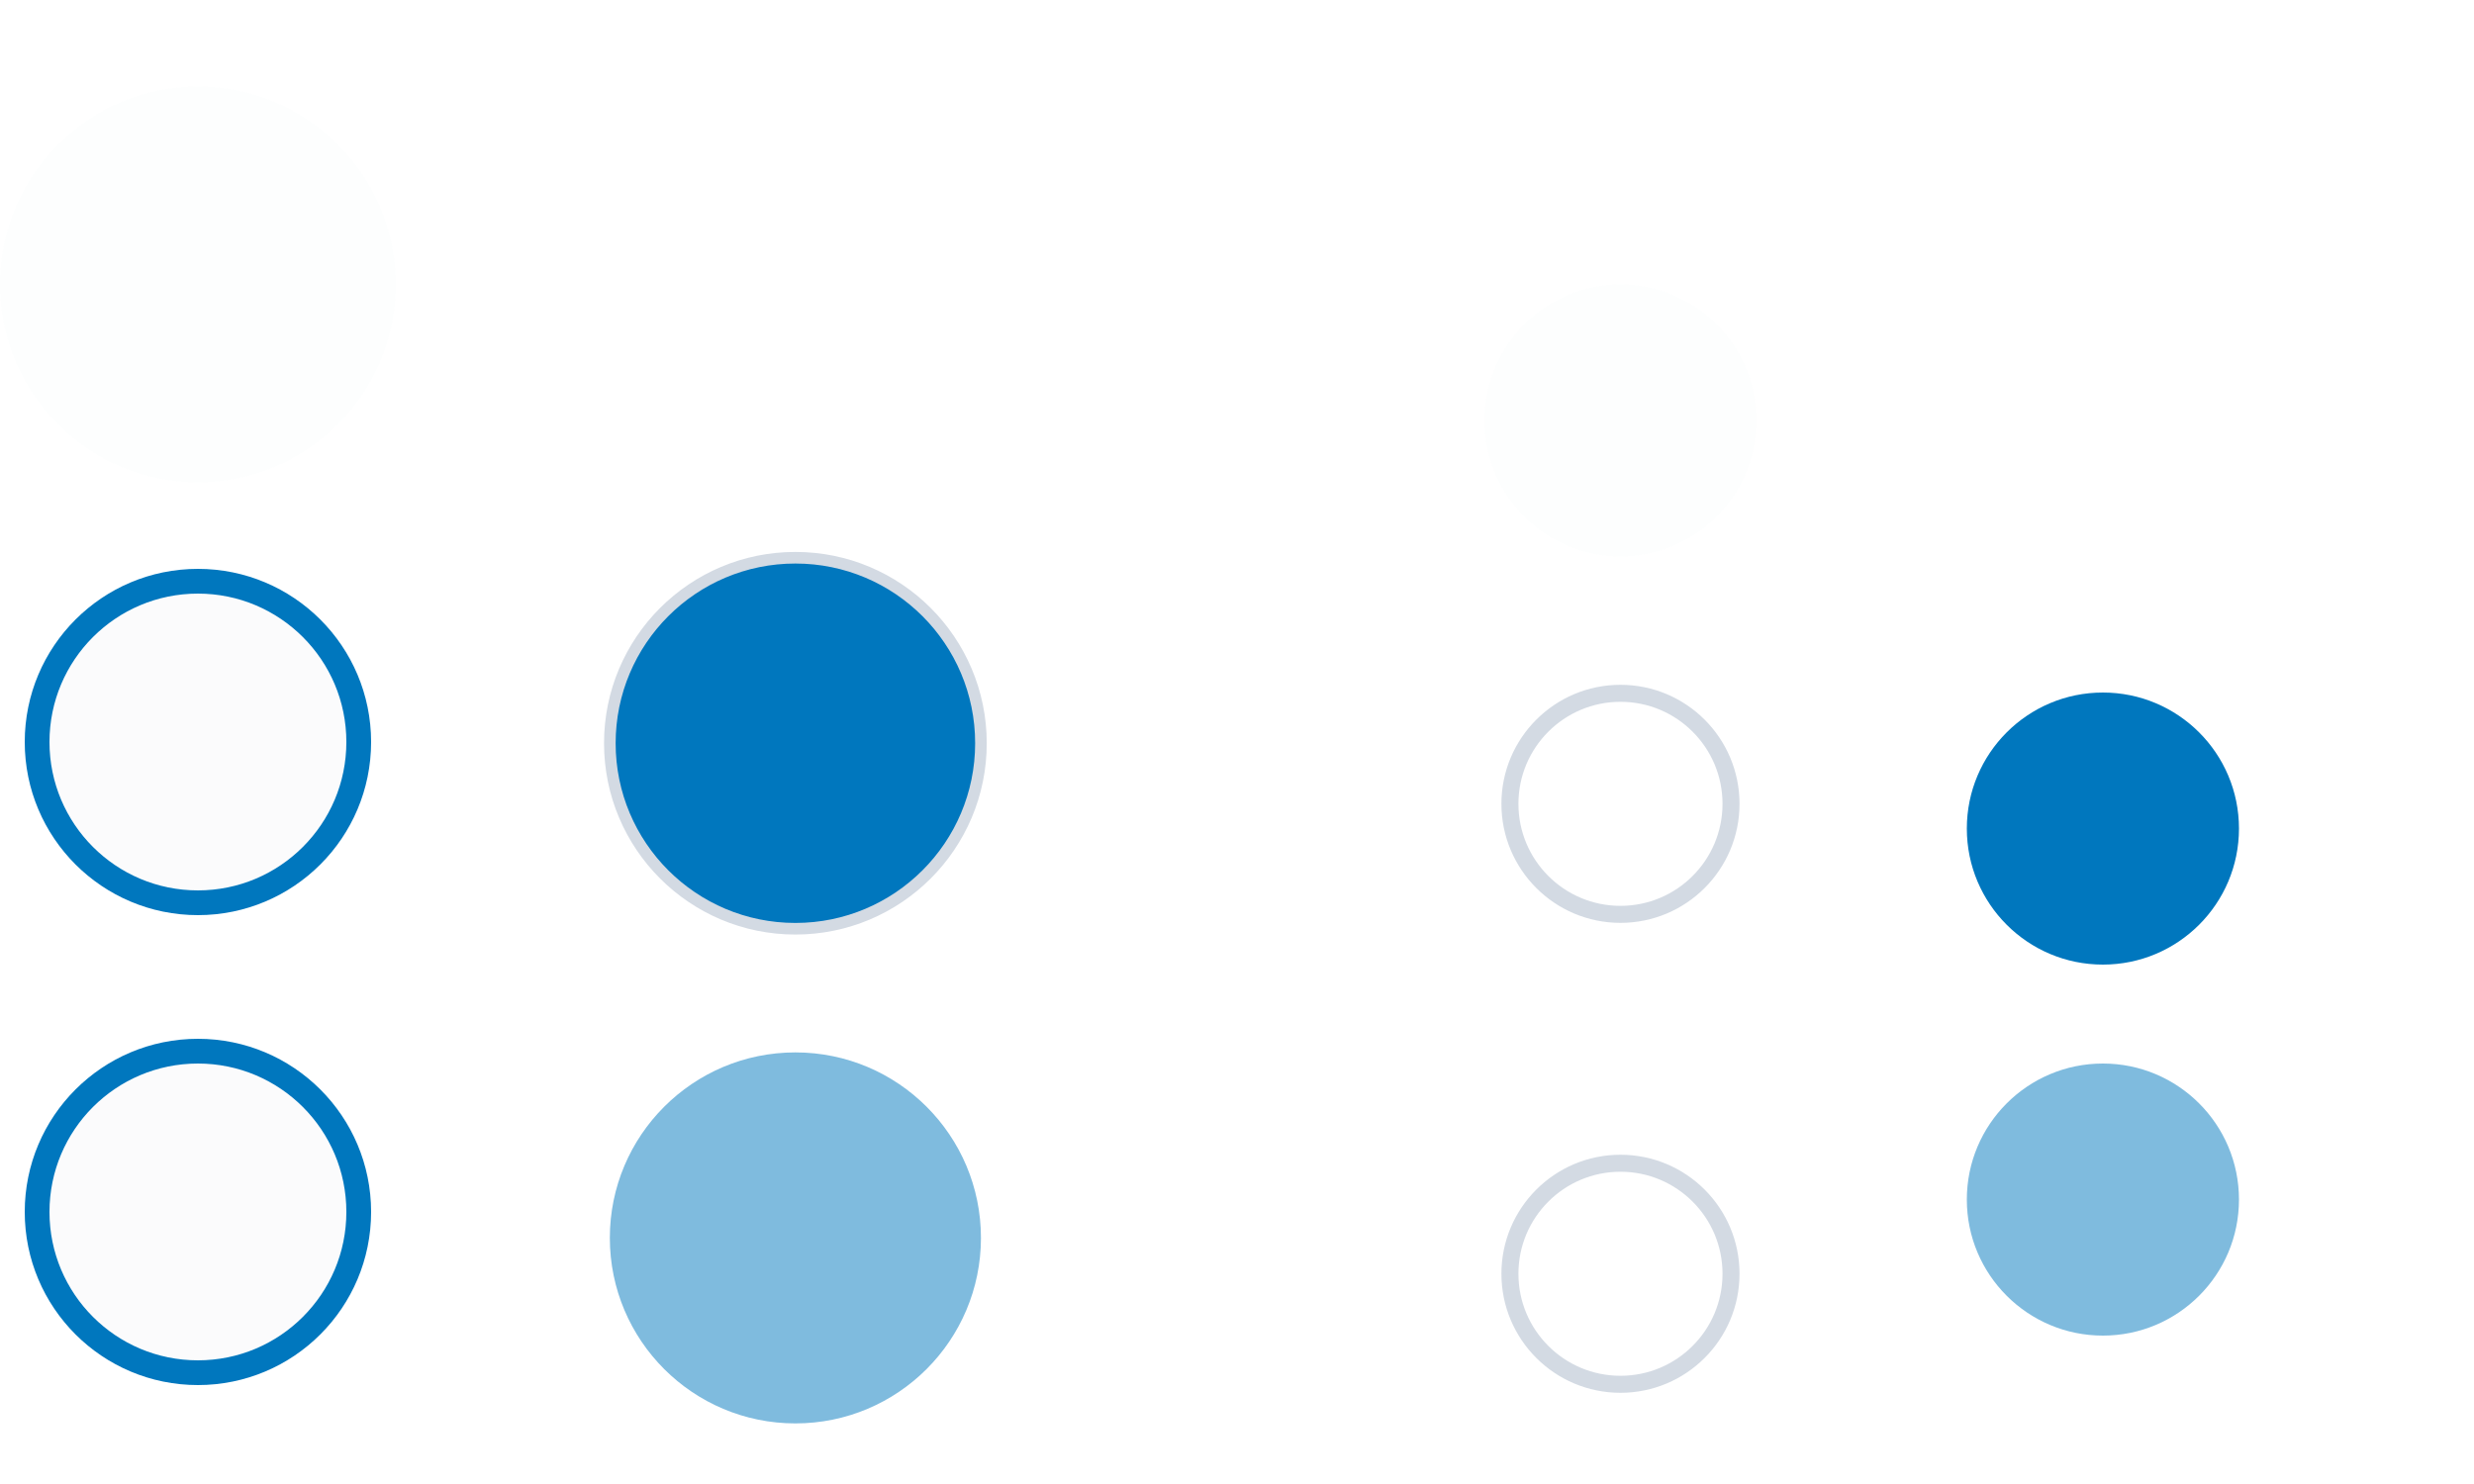
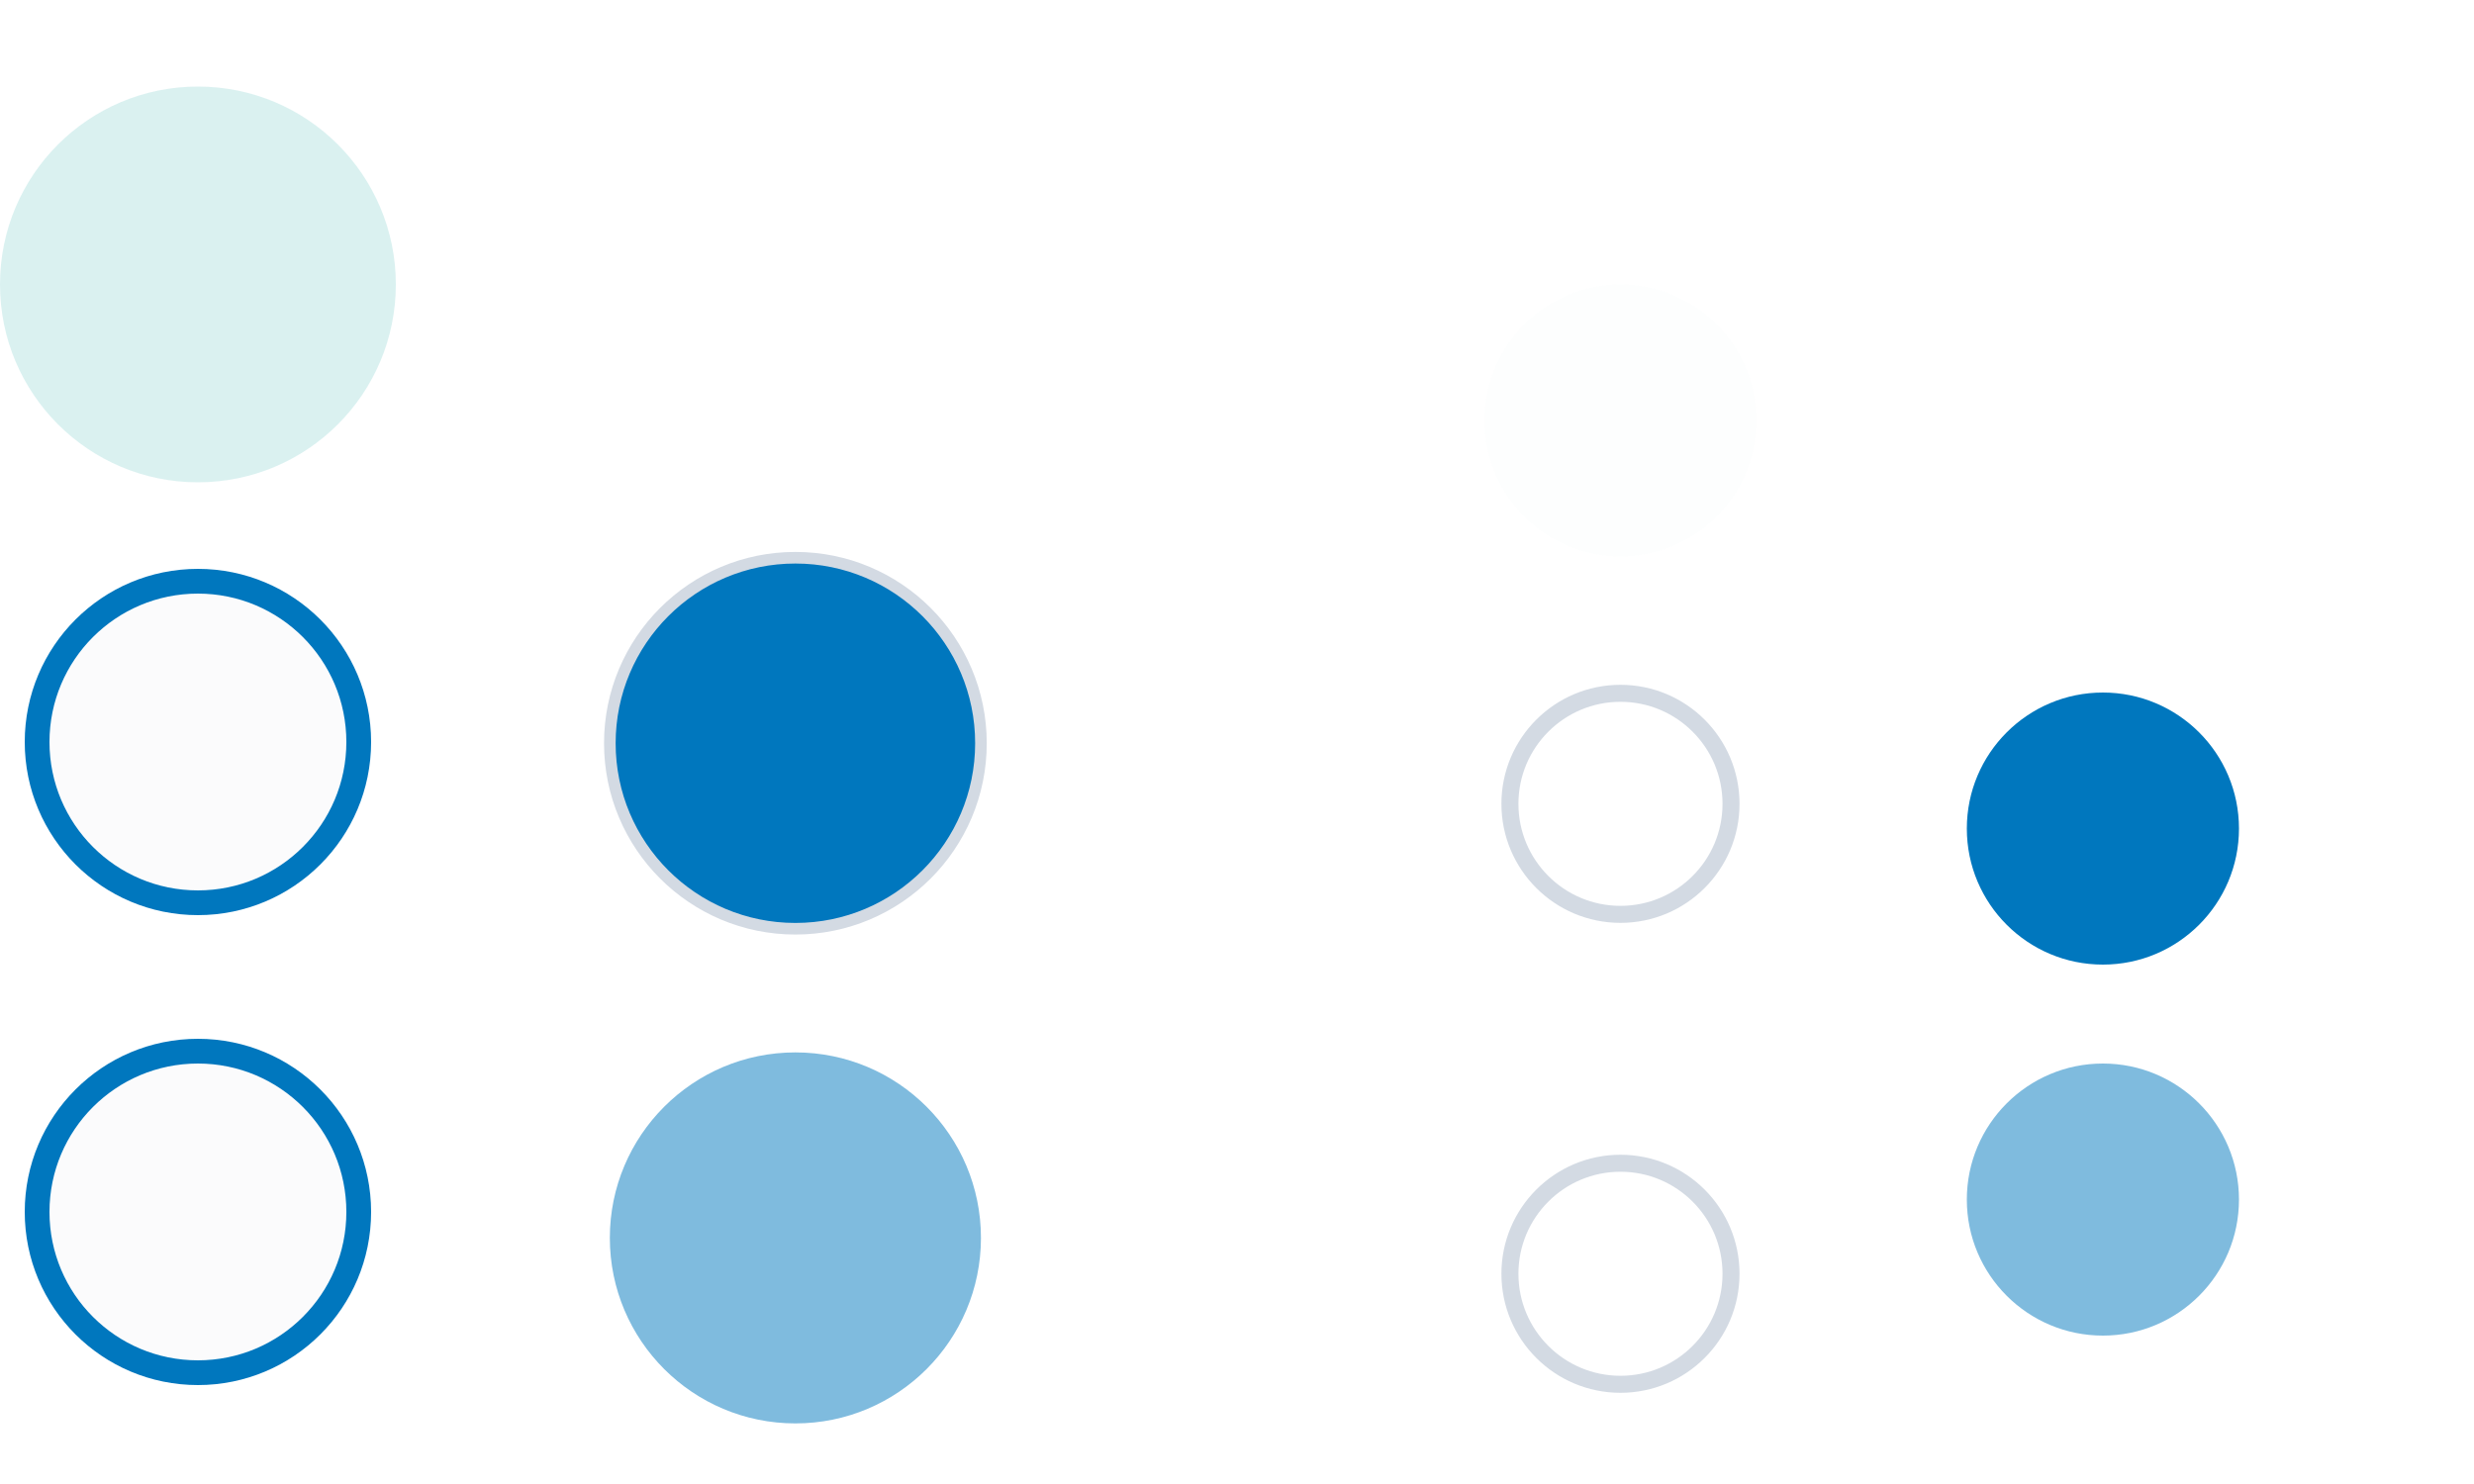
<svg xmlns="http://www.w3.org/2000/svg" xmlns:xlink="http://www.w3.org/1999/xlink" width="200" height="120" id="svg2" version="1.0">
  <defs id="defs4">
    <linearGradient id="linearGradient1191">
      <stop style="stop-color:#ff0000;stop-opacity:0" offset="0" id="stop1187" />
      <stop style="stop-color:#ff0000;stop-opacity:0;" offset="1" id="stop1189" />
    </linearGradient>
    <linearGradient id="linearGradient4016">
      <stop style="stop-color:#dc4a26;stop-opacity:1" offset="0" id="stop4018" />
      <stop style="stop-color:#ff7e4a;stop-opacity:0.3;" offset="1" id="stop4020" />
    </linearGradient>
    <linearGradient id="linearGradient4010">
      <stop style="stop-color:#dc4a26;stop-opacity:1" offset="0" id="stop4012" />
      <stop style="stop-color:#ff7e4a;stop-opacity:0.3;" offset="1" id="stop4014" />
    </linearGradient>
    <linearGradient id="linearGradient3647">
      <stop id="stop3649" offset="0" style="stop-color:#000000;stop-opacity:0.043;" />
      <stop style="stop-color:#000000;stop-opacity:0.072;" offset="0.617" id="stop3653" />
      <stop id="stop3655" offset="0.821" style="stop-color:#000000;stop-opacity:0.374;" />
      <stop id="stop3651" offset="1" style="stop-color:#000000;stop-opacity:1;" />
    </linearGradient>
    <linearGradient id="linearGradient4254">
      <stop style="stop-color:#29d7f5;stop-opacity:1;" offset="0" id="stop4256" />
      <stop id="stop4272" offset="0.694" style="stop-color:#29d7f5;stop-opacity:1;" />
      <stop id="stop4270" offset="0.775" style="stop-color:#38c2e9;stop-opacity:0.456;" />
      <stop style="stop-color:#31a7f2;stop-opacity:0.132;" offset="0.888" id="stop3222" />
      <stop style="stop-color:#2a8dfc;stop-opacity:0;" offset="1" id="stop4258" />
    </linearGradient>
    <linearGradient id="linearGradient3610">
      <stop style="stop-color:#000000;stop-opacity:1;" offset="0" id="stop3612" />
      <stop id="stop3618" offset="0.789" style="stop-color:#000000;stop-opacity:0.498;" />
      <stop style="stop-color:#000000;stop-opacity:0.333;" offset="0.845" id="stop3620" />
      <stop id="stop3622" offset="0.908" style="stop-color:#000000;stop-opacity:0.088;" />
      <stop style="stop-color:#000000;stop-opacity:0;" offset="1" id="stop3614" />
    </linearGradient>
    <linearGradient id="linearGradient4213">
      <stop id="stop4215" offset="0" style="stop-color:#000000;stop-opacity:1;" />
      <stop id="stop4217" offset="1" style="stop-color:#000000;stop-opacity:0;" />
    </linearGradient>
    <linearGradient id="linearGradient3272">
      <stop style="stop-color:white;stop-opacity:1;" offset="0" id="stop3274" />
      <stop style="stop-color:white;stop-opacity:0;" offset="1" id="stop3276" />
    </linearGradient>
    <linearGradient id="linearGradient4157">
      <stop style="stop-color:#828282;stop-opacity:1;" offset="0" id="stop4159" />
      <stop style="stop-color:#000000;stop-opacity:1;" offset="1" id="stop4161" />
    </linearGradient>
    <radialGradient xlink:href="#linearGradient3272" id="radialGradient2701" gradientUnits="userSpaceOnUse" gradientTransform="matrix(2.625,0,0,2.20752,-199,-172.9031)" cx="88" cy="93.5" fx="88" fy="93.5" r="8" />
    <radialGradient xlink:href="#linearGradient4213" id="radialGradient2704" gradientUnits="userSpaceOnUse" gradientTransform="matrix(2.625,0,0,2.20752,-199,-173.9031)" cx="88" cy="93.5" fx="88" fy="93.5" r="8" />
    <radialGradient xlink:href="#linearGradient3272" id="radialGradient2708" gradientUnits="userSpaceOnUse" gradientTransform="matrix(2.625,0,0,2.20752,-199,-174.9031)" cx="88" cy="93.5" fx="88" fy="93.5" r="8" />
    <radialGradient xlink:href="#linearGradient3272" id="radialGradient2716" gradientUnits="userSpaceOnUse" gradientTransform="matrix(2.625,0,0,2.20752,-241,-196.9031)" cx="88" cy="93.5" fx="88" fy="93.5" r="8" />
    <radialGradient xlink:href="#linearGradient4213" id="radialGradient2719" gradientUnits="userSpaceOnUse" gradientTransform="matrix(2.625,0,0,2.20752,-241,-197.9031)" cx="88" cy="93.5" fx="88" fy="93.5" r="8" />
    <radialGradient xlink:href="#linearGradient3272" id="radialGradient2723" gradientUnits="userSpaceOnUse" gradientTransform="matrix(2.625,0,0,2.20752,-241,-198.9031)" cx="88" cy="93.5" fx="88" fy="93.5" r="8" />
    <linearGradient xlink:href="#linearGradient4157" id="linearGradient3636" gradientUnits="userSpaceOnUse" x1="60.149" y1="121" x2="29.864" y2="121" />
    <linearGradient xlink:href="#linearGradient4157" id="linearGradient3640" gradientUnits="userSpaceOnUse" x1="48" y1="93.5" x2="48" y2="121" />
    <linearGradient xlink:href="#linearGradient3272" id="linearGradient3218" gradientUnits="userSpaceOnUse" gradientTransform="matrix(0,-0.6666667,0.8,0,-50.8,88)" x1="60" y1="121" x2="33" y2="121" />
    <linearGradient xlink:href="#linearGradient3272" id="linearGradient3229" gradientUnits="userSpaceOnUse" gradientTransform="matrix(0.6666667,0,0,0.8,24,-6.8)" x1="48" y1="96" x2="48" y2="118.5" />
    <radialGradient xlink:href="#linearGradient4254" id="radialGradient4268" cx="74" cy="34" fx="74" fy="34" r="14" gradientUnits="userSpaceOnUse" gradientTransform="translate(2.1366663e-5,9.8666671e-6)" />
    <radialGradient xlink:href="#linearGradient4254" id="radialGradient4276" gradientUnits="userSpaceOnUse" gradientTransform="translate(2.1366663e-5,9.8666671e-6)" cx="74" cy="34" fx="74" fy="34" r="14" />
    <radialGradient xlink:href="#linearGradient4254" id="radialGradient2456" gradientUnits="userSpaceOnUse" gradientTransform="translate(2.1366663e-5,9.8666671e-6)" cx="74" cy="34" fx="74" fy="34" r="14" />
    <radialGradient xlink:href="#linearGradient4254" id="radialGradient2458" gradientUnits="userSpaceOnUse" gradientTransform="translate(2.1366663e-5,9.8666671e-6)" cx="74" cy="34" fx="74" fy="34" r="14" />
    <radialGradient xlink:href="#linearGradient3647" id="radialGradient3645" cx="48" cy="106" fx="48" fy="106" r="12" gradientTransform="matrix(1,0,0,0.8333333,0,17.66667)" gradientUnits="userSpaceOnUse" />
    <linearGradient xlink:href="#linearGradient4157" id="linearGradient3667" gradientUnits="userSpaceOnUse" x1="60.149" y1="121" x2="29.864" y2="121" />
    <linearGradient xlink:href="#linearGradient3272" id="linearGradient3669" gradientUnits="userSpaceOnUse" gradientTransform="matrix(0,-0.6666667,0.8,0,-50.8,88)" x1="60" y1="121" x2="33" y2="121" />
    <radialGradient xlink:href="#linearGradient3610-0" id="radialGradient3665-0" gradientUnits="userSpaceOnUse" gradientTransform="matrix(-1.7184412e-7,0.8020833,-1,-1.4878279e-7,154,67.62103)" cx="48.317" cy="106" fx="48.317" fy="106" r="12" />
    <linearGradient id="linearGradient3610-0">
      <stop style="stop-color:#000000;stop-opacity:1;" offset="0" id="stop3612-1" />
      <stop id="stop3618-1" offset="0.789" style="stop-color:#000000;stop-opacity:0.498;" />
      <stop style="stop-color:#000000;stop-opacity:0.333;" offset="0.845" id="stop3620-9" />
      <stop id="stop3622-7" offset="0.908" style="stop-color:#000000;stop-opacity:0.088;" />
      <stop style="stop-color:#000000;stop-opacity:0;" offset="1" id="stop3614-0" />
    </linearGradient>
    <radialGradient xlink:href="#linearGradient4254-5" id="radialGradient4276-7" gradientUnits="userSpaceOnUse" gradientTransform="translate(2.1366663e-5,9.8666671e-6)" cx="74" cy="34" fx="74" fy="34" r="14" />
    <linearGradient id="linearGradient4254-5">
      <stop style="stop-color:#29d7f5;stop-opacity:1;" offset="0" id="stop4256-9" />
      <stop id="stop4272-5" offset="0.694" style="stop-color:#29d7f5;stop-opacity:1;" />
      <stop id="stop4270-8" offset="0.775" style="stop-color:#38c2e9;stop-opacity:0.456;" />
      <stop style="stop-color:#31a7f2;stop-opacity:0.132;" offset="0.888" id="stop3222-5" />
      <stop style="stop-color:#2a8dfc;stop-opacity:0;" offset="1" id="stop4258-7" />
    </linearGradient>
    <linearGradient xlink:href="#linearGradient4157-2" id="linearGradient3636-9" gradientUnits="userSpaceOnUse" x1="60.149" y1="121" x2="29.864" y2="121" />
    <linearGradient id="linearGradient4157-2">
      <stop style="stop-color:#828282;stop-opacity:1;" offset="0" id="stop4159-2" />
      <stop style="stop-color:#000000;stop-opacity:1;" offset="1" id="stop4161-2" />
    </linearGradient>
    <linearGradient xlink:href="#linearGradient3272-4" id="linearGradient3218-5" gradientUnits="userSpaceOnUse" gradientTransform="matrix(0,-0.6666667,0.8,0,-50.8,88)" x1="60" y1="121" x2="33" y2="121" />
    <linearGradient id="linearGradient3272-4">
      <stop style="stop-color:white;stop-opacity:1;" offset="0" id="stop3274-5" />
      <stop style="stop-color:white;stop-opacity:0;" offset="1" id="stop3276-9" />
    </linearGradient>
    <linearGradient xlink:href="#linearGradient4157-2" id="linearGradient3640-4" gradientUnits="userSpaceOnUse" x1="48" y1="93.5" x2="48" y2="121" />
    <linearGradient id="linearGradient3074">
      <stop style="stop-color:#828282;stop-opacity:1;" offset="0" id="stop3076" />
      <stop style="stop-color:#000000;stop-opacity:1;" offset="1" id="stop3078" />
    </linearGradient>
    <linearGradient xlink:href="#linearGradient3272-4" id="linearGradient3229-7" gradientUnits="userSpaceOnUse" gradientTransform="matrix(0.6666667,0,0,0.8,24,-6.8)" x1="48" y1="96" x2="48" y2="118.5" />
    <linearGradient id="linearGradient3081">
      <stop style="stop-color:white;stop-opacity:1;" offset="0" id="stop3083" />
      <stop style="stop-color:white;stop-opacity:0;" offset="1" id="stop3085" />
    </linearGradient>
    <radialGradient xlink:href="#linearGradient3647-1" id="radialGradient3645-3" cx="48" cy="106" fx="48" fy="106" r="12" gradientTransform="matrix(1,0,0,0.8333333,0,17.66667)" gradientUnits="userSpaceOnUse" />
    <linearGradient id="linearGradient3647-1">
      <stop id="stop3649-0" offset="0" style="stop-color:#000000;stop-opacity:0.043;" />
      <stop style="stop-color:#000000;stop-opacity:0.072;" offset="0.617" id="stop3653-8" />
      <stop id="stop3655-4" offset="0.821" style="stop-color:#000000;stop-opacity:0.374;" />
      <stop id="stop3651-2" offset="1" style="stop-color:#000000;stop-opacity:1;" />
    </linearGradient>
    <radialGradient xlink:href="#linearGradient4254-5" id="radialGradient4268-2" cx="74" cy="34" fx="74" fy="34" r="14" gradientUnits="userSpaceOnUse" gradientTransform="translate(2.1366663e-5,9.8666671e-6)" />
    <linearGradient id="linearGradient3094">
      <stop style="stop-color:#29d7f5;stop-opacity:1;" offset="0" id="stop3096" />
      <stop id="stop3098" offset="0.694" style="stop-color:#29d7f5;stop-opacity:1;" />
      <stop id="stop3100" offset="0.775" style="stop-color:#38c2e9;stop-opacity:0.456;" />
      <stop style="stop-color:#31a7f2;stop-opacity:0.132;" offset="0.888" id="stop3102" />
      <stop style="stop-color:#2a8dfc;stop-opacity:0;" offset="1" id="stop3104" />
    </linearGradient>
    <radialGradient r="14" fy="34" fx="74" cy="34" cx="74" gradientTransform="translate(2.1366663e-5,9.8666671e-6)" gradientUnits="userSpaceOnUse" id="radialGradient3119" xlink:href="#linearGradient4254-5" />
    <linearGradient xlink:href="#linearGradient4157" id="linearGradient4058" gradientUnits="userSpaceOnUse" x1="48" y1="93.5" x2="48" y2="121" />
    <linearGradient xlink:href="#linearGradient4157-7" id="linearGradient4019-4" gradientUnits="userSpaceOnUse" x1="60.149" y1="121" x2="29.864" y2="121" />
    <linearGradient id="linearGradient4157-7">
      <stop style="stop-color:#828282;stop-opacity:1;" offset="0" id="stop4159-0" />
      <stop style="stop-color:#000000;stop-opacity:1;" offset="1" id="stop4161-6" />
    </linearGradient>
    <linearGradient xlink:href="#linearGradient3756-18" id="linearGradient3762-9" x1="15.904" y1="-0.032" x2="-0.064" y2="15.872" gradientUnits="userSpaceOnUse" />
    <linearGradient id="linearGradient3756-18">
      <stop style="stop-color:#fffaff;stop-opacity:0.816;" offset="0" id="stop3758-32" />
      <stop style="stop-color:#b4b4cc;stop-opacity:0.25;" offset="1" id="stop3760-7" />
    </linearGradient>
    <linearGradient y2="15.872" x2="-0.064" y1="-0.032" x1="15.904" gradientUnits="userSpaceOnUse" id="linearGradient3775" xlink:href="#linearGradient3756-18" />
    <linearGradient xlink:href="#linearGradient4157-5" id="linearGradient4019-6" gradientUnits="userSpaceOnUse" x1="60.149" y1="121" x2="29.864" y2="121" />
    <linearGradient id="linearGradient4157-5">
      <stop style="stop-color:#828282;stop-opacity:1;" offset="0" id="stop4159-5" />
      <stop style="stop-color:#000000;stop-opacity:1;" offset="1" id="stop4161-9" />
    </linearGradient>
    <linearGradient xlink:href="#linearGradient4157-5" id="linearGradient3153" gradientUnits="userSpaceOnUse" x1="60.149" y1="121" x2="29.864" y2="121" />
    <radialGradient xlink:href="#linearGradient3254" id="radialGradient3783" cx="43.601" cy="4.09" fx="43.601" fy="4.09" r="2.507" gradientTransform="matrix(1,0,0,1.000058,0,-2.351721e-4)" gradientUnits="userSpaceOnUse" />
    <linearGradient id="linearGradient3254">
      <stop id="stop3256" offset="0" style="stop-color:#ffffff;stop-opacity:1;" />
      <stop style="stop-color:#3276d4;stop-opacity:0.49;" offset="1" id="stop3274-7" />
    </linearGradient>
    <radialGradient r="2.507" fy="4.09" fx="43.601" cy="4.09" cx="43.601" gradientTransform="matrix(1,0,0,1.000058,0,-2.351721e-4)" gradientUnits="userSpaceOnUse" id="radialGradient3800-5" xlink:href="#linearGradient3254-2" />
    <linearGradient id="linearGradient3254-2">
      <stop id="stop3256-5" offset="0" style="stop-color:#3e5fd1;stop-opacity:1;" />
      <stop style="stop-color:#3276d4;stop-opacity:0.49;" offset="1" id="stop3274-7-7" />
    </linearGradient>
    <linearGradient id="linearGradient3756-18-9">
      <stop style="stop-color:#fffaff;stop-opacity:0.816;" offset="0" id="stop3758-32-6" />
      <stop style="stop-color:#b4b4cc;stop-opacity:0.25;" offset="1" id="stop3760-7-0" />
    </linearGradient>
    <radialGradient xlink:href="#linearGradient3756-18-9" id="radialGradient3982-7" gradientUnits="userSpaceOnUse" gradientTransform="matrix(1,0,0,1.000058,0,-2.351721e-4)" cx="43.601" cy="4.09" fx="43.601" fy="4.09" r="2.507" />
    <linearGradient id="linearGradient4298">
      <stop style="stop-color:#fffaff;stop-opacity:0.816;" offset="0" id="stop4300" />
      <stop style="stop-color:#b4b4cc;stop-opacity:0.25;" offset="1" id="stop4302" />
    </linearGradient>
    <radialGradient xlink:href="#linearGradient3756-18" id="radialGradient4351" gradientUnits="userSpaceOnUse" gradientTransform="matrix(1,0,0,1.000058,0,-2.351721e-4)" cx="43.601" cy="4.09" fx="43.601" fy="4.09" r="2.507" />
    <radialGradient xlink:href="#linearGradient3756-18-2" id="radialGradient4351-9" gradientUnits="userSpaceOnUse" gradientTransform="matrix(1,0,0,1.000058,0,-2.351721e-4)" cx="43.601" cy="4.09" fx="43.601" fy="4.09" r="2.507" />
    <linearGradient id="linearGradient3756-18-2">
      <stop style="stop-color:#fffaff;stop-opacity:0.816;" offset="0" id="stop3758-32-60" />
      <stop style="stop-color:#b4b4cc;stop-opacity:0.25;" offset="1" id="stop3760-7-8" />
    </linearGradient>
    <linearGradient id="linearGradient3272-8">
      <stop style="stop-color:white;stop-opacity:1;" offset="0" id="stop3274-59" />
      <stop style="stop-color:white;stop-opacity:0;" offset="1" id="stop3276-3" />
    </linearGradient>
    <radialGradient xlink:href="#linearGradient3272-8" id="radialGradient4268-1" cx="74" cy="34" fx="74" fy="34" r="14" gradientUnits="userSpaceOnUse" gradientTransform="translate(2.1366663e-5,9.8666671e-6)" />
    <linearGradient id="linearGradient3824">
      <stop style="stop-color:white;stop-opacity:1;" offset="0" id="stop3826" />
      <stop style="stop-color:white;stop-opacity:0;" offset="1" id="stop3828" />
    </linearGradient>
    <linearGradient id="linearGradient4254-2">
      <stop style="stop-color:#29d7f5;stop-opacity:1;" offset="0" id="stop4256-7" />
      <stop id="stop4272-1" offset="0.694" style="stop-color:#29d7f5;stop-opacity:1;" />
      <stop id="stop4270-9" offset="0.775" style="stop-color:#38c2e9;stop-opacity:0.456;" />
      <stop style="stop-color:#31a7f2;stop-opacity:0.132;" offset="0.888" id="stop3222-9" />
      <stop style="stop-color:#2a8dfc;stop-opacity:0;" offset="1" id="stop4258-4" />
    </linearGradient>
    <radialGradient xlink:href="#linearGradient4254-2" id="radialGradient4268-4" cx="74" cy="34" fx="74" fy="34" r="14" gradientUnits="userSpaceOnUse" gradientTransform="translate(2.1366663e-5,9.8666671e-6)" />
    <linearGradient id="linearGradient3059">
      <stop style="stop-color:#29d7f5;stop-opacity:1;" offset="0" id="stop3061" />
      <stop id="stop3063" offset="0.694" style="stop-color:#29d7f5;stop-opacity:1;" />
      <stop id="stop3065" offset="0.775" style="stop-color:#38c2e9;stop-opacity:0.456;" />
      <stop style="stop-color:#31a7f2;stop-opacity:0.132;" offset="0.888" id="stop3067" />
      <stop style="stop-color:#2a8dfc;stop-opacity:0;" offset="1" id="stop3069" />
    </linearGradient>
    <linearGradient id="linearGradient4254-2-538">
      <stop style="stop-color:#f529d7;stop-opacity:1;" offset="0" id="stop3326" />
      <stop id="stop3328" offset="0.694" style="stop-color:#f529d7;stop-opacity:1;" />
      <stop id="stop3330" offset="0.775" style="stop-color:#e938c2;stop-opacity:0.456;" />
      <stop style="stop-color:#f231a7;stop-opacity:0.132;" offset="0.888" id="stop3332" />
      <stop style="stop-color:#fc2a8d;stop-opacity:0;" offset="1" id="stop3334" />
    </linearGradient>
    <linearGradient id="linearGradient4254-2-782">
      <stop style="stop-color:#f529d7;stop-opacity:1;" offset="0" id="stop3338" />
      <stop id="stop3340" offset="0.694" style="stop-color:#f529d7;stop-opacity:1;" />
      <stop id="stop3342" offset="0.775" style="stop-color:#e938c2;stop-opacity:0.456;" />
      <stop style="stop-color:#f231a7;stop-opacity:0.132;" offset="0.888" id="stop3344" />
      <stop style="stop-color:#fc2a8d;stop-opacity:0;" offset="1" id="stop3346" />
    </linearGradient>
    <radialGradient xlink:href="#linearGradient4254-2-538-556" id="radialGradient4276-3-11-114" gradientUnits="userSpaceOnUse" gradientTransform="translate(2.1366663e-5,9.8666671e-6)" cx="74" cy="34" fx="74" fy="34" r="14" />
    <linearGradient id="linearGradient4254-2-538-556">
      <stop style="stop-color:#f07746;stop-opacity:1;" offset="0" id="stop3714" />
      <stop id="stop3716" offset="0.694" style="stop-color:#f52900;stop-opacity:1;" />
      <stop id="stop3718" offset="0.775" style="stop-color:#e93800;stop-opacity:0.456;" />
      <stop style="stop-color:#f23100;stop-opacity:0.132;" offset="0.888" id="stop3720" />
      <stop style="stop-color:#fc2a00;stop-opacity:0;" offset="1" id="stop3722" />
    </linearGradient>
    <radialGradient r="14" fy="34" fx="74" cy="34" cx="74" gradientTransform="translate(2.1366663e-5,9.8666671e-6)" gradientUnits="userSpaceOnUse" id="radialGradient3073-727-447" xlink:href="#linearGradient4254-2-782-913" />
    <linearGradient id="linearGradient4254-2-782-913">
      <stop style="stop-color:#f07746;stop-opacity:1;" offset="0" id="stop3726" />
      <stop id="stop3728" offset="0.694" style="stop-color:#f52900;stop-opacity:1;" />
      <stop id="stop3730" offset="0.775" style="stop-color:#e93800;stop-opacity:0.456;" />
      <stop style="stop-color:#f23100;stop-opacity:0.132;" offset="0.888" id="stop3732" />
      <stop style="stop-color:#fc2a00;stop-opacity:0;" offset="1" id="stop3734" />
    </linearGradient>
    <radialGradient xlink:href="#linearGradient4254-22" id="radialGradient4276-5" gradientUnits="userSpaceOnUse" gradientTransform="matrix(1.071429,0,0,1.071429,-12.28569,6.571438)" cx="74" cy="34" fx="74" fy="34" r="14" />
    <linearGradient id="linearGradient4254-22">
      <stop style="stop-color:#29d7f5;stop-opacity:1;" offset="0" id="stop4256-2" />
      <stop id="stop4272-2" offset="0.76" style="stop-color:#29d7f5;stop-opacity:1;" />
      <stop id="stop4270-96" offset="0.855" style="stop-color:#38c2e9;stop-opacity:0.456;" />
      <stop style="stop-color:#31a7f2;stop-opacity:0.132;" offset="0.93" id="stop3222-92" />
      <stop style="stop-color:#2a8dfc;stop-opacity:0;" offset="1" id="stop4258-75" />
    </linearGradient>
    <radialGradient xlink:href="#linearGradient4254-22" id="radialGradient4268-7" cx="74" cy="34" fx="74" fy="34" r="14" gradientUnits="userSpaceOnUse" gradientTransform="matrix(1.071429,0,0,1.071429,-10.28569,-25.42856)" />
    <linearGradient id="linearGradient3049">
      <stop style="stop-color:#29d7f5;stop-opacity:1;" offset="0" id="stop3051" />
      <stop id="stop3053" offset="0.76" style="stop-color:#29d7f5;stop-opacity:1;" />
      <stop id="stop3055" offset="0.855" style="stop-color:#38c2e9;stop-opacity:0.456;" />
      <stop style="stop-color:#31a7f2;stop-opacity:0.132;" offset="0.93" id="stop3057" />
      <stop style="stop-color:#2a8dfc;stop-opacity:0;" offset="1" id="stop3059" />
    </linearGradient>
    <radialGradient r="14" fy="34" fx="74" cy="34" cx="74" gradientTransform="matrix(1.071429,0,0,1.071429,-10.28569,-25.42856)" gradientUnits="userSpaceOnUse" id="radialGradient3063" xlink:href="#linearGradient4254-22" />
    <radialGradient xlink:href="#linearGradient4254-22" id="radialGradient5696" gradientUnits="userSpaceOnUse" gradientTransform="matrix(1.071429,0,0,1.071429,-12.28569,12.57144)" cx="74" cy="34" fx="74" fy="34" r="14" />
    <radialGradient xlink:href="#linearGradient4254-22" id="radialGradient5698" gradientUnits="userSpaceOnUse" gradientTransform="matrix(1.071429,0,0,1.071429,-10.28569,-19.42856)" cx="74" cy="34" fx="74" fy="34" r="14" />
    <radialGradient xlink:href="#linearGradient4254-22-205" id="radialGradient5696-43" gradientUnits="userSpaceOnUse" gradientTransform="matrix(1.071429,0,0,1.071429,-12.28569,12.57144)" cx="74" cy="34" fx="74" fy="34" r="14" />
    <linearGradient id="linearGradient4254-22-205">
      <stop style="stop-color:#d6280a;stop-opacity:1;" offset="0" id="stop5895" />
      <stop id="stop5897" offset="0.76" style="stop-color:#d6280a;stop-opacity:1;" />
      <stop id="stop5899" offset="0.855" style="stop-color:#c73d16;stop-opacity:0.456;" />
      <stop style="stop-color:#ce580d;stop-opacity:0.132;" offset="0.93" id="stop5901" />
      <stop style="stop-color:#d57203;stop-opacity:0;" offset="1" id="stop5903" />
    </linearGradient>
    <radialGradient xlink:href="#linearGradient4254-22-65" id="radialGradient5698-673" gradientUnits="userSpaceOnUse" gradientTransform="matrix(1.071429,0,0,1.071429,-10.28569,-19.42856)" cx="74" cy="34" fx="74" fy="34" r="14" />
    <linearGradient id="linearGradient4254-22-65">
      <stop style="stop-color:#d6280a;stop-opacity:1;" offset="0" id="stop5907" />
      <stop id="stop5909" offset="0.76" style="stop-color:#d6280a;stop-opacity:1;" />
      <stop id="stop5911" offset="0.855" style="stop-color:#c73d16;stop-opacity:0.456;" />
      <stop style="stop-color:#ce580d;stop-opacity:0.132;" offset="0.93" id="stop5913" />
      <stop style="stop-color:#d57203;stop-opacity:0;" offset="1" id="stop5915" />
    </linearGradient>
    <radialGradient xlink:href="#linearGradient4254-22-205-6" id="radialGradient5696-43-3" gradientUnits="userSpaceOnUse" gradientTransform="matrix(1.071429,0,0,1.071429,67.71431,12.57144)" cx="74" cy="34" fx="74" fy="34" r="14" />
    <linearGradient id="linearGradient4254-22-205-6">
      <stop style="stop-color:#d6280a;stop-opacity:1;" offset="0" id="stop5895-0" />
      <stop id="stop5897-4" offset="0.76" style="stop-color:#d6280a;stop-opacity:1;" />
      <stop id="stop5899-1" offset="0.855" style="stop-color:#c73d16;stop-opacity:0.456;" />
      <stop style="stop-color:#ce580d;stop-opacity:0.132;" offset="0.93" id="stop5901-2" />
      <stop style="stop-color:#d57203;stop-opacity:0;" offset="1" id="stop5903-6" />
    </linearGradient>
    <radialGradient xlink:href="#linearGradient4254-22-65-7" id="radialGradient5698-673-1" gradientUnits="userSpaceOnUse" gradientTransform="matrix(1.071429,0,0,1.071429,-10.28569,-19.42856)" cx="74" cy="34" fx="74" fy="34" r="14" />
    <linearGradient id="linearGradient4254-22-65-7">
      <stop style="stop-color:#d6280a;stop-opacity:1;" offset="0" id="stop5907-6" />
      <stop id="stop5909-0" offset="0.76" style="stop-color:#d6280a;stop-opacity:1;" />
      <stop id="stop5911-8" offset="0.855" style="stop-color:#c73d16;stop-opacity:0.456;" />
      <stop style="stop-color:#ce580d;stop-opacity:0.132;" offset="0.93" id="stop5913-5" />
      <stop style="stop-color:#d57203;stop-opacity:0;" offset="1" id="stop5915-2" />
    </linearGradient>
    <radialGradient xlink:href="#linearGradient4254-22-65-7" id="radialGradient4039" gradientUnits="userSpaceOnUse" gradientTransform="matrix(1.071429,0,0,1.071429,69.71431,-19.42856)" cx="74" cy="34" fx="74" fy="34" r="14" />
    <radialGradient r="8.016" fy="8.032" fx="7.984" cy="8.032" cx="7.984" gradientTransform="matrix(1,0,0,0.9980159,0,0.01593598)" gradientUnits="userSpaceOnUse" id="radialGradient3223" xlink:href="#linearGradient3756" />
    <linearGradient id="linearGradient3756">
      <stop id="stop3758" offset="0" style="stop-color:#f07746;stop-opacity:1;" />
      <stop id="stop3760" offset="1" style="stop-color:#ff7e4a;stop-opacity:0.3;" />
    </linearGradient>
    <radialGradient r="8.016" fy="8.032" fx="7.984" cy="8.032" cx="7.984" gradientTransform="matrix(1,0,0,0.9980159,0,0.01593598)" gradientUnits="userSpaceOnUse" id="radialGradient4105" xlink:href="#linearGradient3756" />
    <radialGradient r="8.016" fy="8.032" fx="7.984" cy="8.032" cx="7.984" gradientTransform="matrix(1,0,0,0.9980159,0,0.01593598)" gradientUnits="userSpaceOnUse" id="radialGradient4120" xlink:href="#linearGradient4016" />
    <radialGradient r="8.016" fy="8.032" fx="7.984" cy="8.032" cx="7.984" gradientTransform="matrix(1,0,0,0.9980159,0,0.01593598)" gradientUnits="userSpaceOnUse" id="radialGradient4120-0" xlink:href="#linearGradient3756-4" />
    <linearGradient id="linearGradient3756-4">
      <stop id="stop3758-2" offset="0" style="stop-color:#f07746;stop-opacity:1;" />
      <stop id="stop3760-9" offset="1" style="stop-color:#ff7e4a;stop-opacity:0.3;" />
    </linearGradient>
    <radialGradient xlink:href="#linearGradient4010" id="radialGradient4137" gradientUnits="userSpaceOnUse" gradientTransform="matrix(1,0,0,0.9980159,0,0.01593598)" cx="7.984" cy="8.032" fx="7.984" fy="8.032" r="8.016" />
    <radialGradient xlink:href="#linearGradient4010-670" id="radialGradient4137-8" gradientUnits="userSpaceOnUse" gradientTransform="matrix(1,0,0,0.9980159,0,0.01593598)" cx="7.984" cy="8.032" fx="7.984" fy="8.032" r="8.016" />
    <linearGradient id="linearGradient4010-670">
      <stop style="stop-color:#dc4a00;stop-opacity:1" offset="0" id="stop4763" />
      <stop style="stop-color:#ff7e00;stop-opacity:0.3;" offset="1" id="stop4765" />
    </linearGradient>
    <radialGradient r="8.016" fy="8.032" fx="7.984" cy="8.032" cx="7.984" gradientTransform="matrix(1,0,0,0.9980159,0,0.01593598)" gradientUnits="userSpaceOnUse" id="radialGradient4120-622" xlink:href="#linearGradient4016-123" />
    <linearGradient id="linearGradient4016-123">
      <stop style="stop-color:#dc4a00;stop-opacity:1" offset="0" id="stop4769" />
      <stop style="stop-color:#ff7e00;stop-opacity:0.3;" offset="1" id="stop4771" />
    </linearGradient>
    <radialGradient xlink:href="#linearGradient4010-670-261" id="radialGradient4137-8-887" gradientUnits="userSpaceOnUse" gradientTransform="matrix(1,0,0,0.9980159,0,0.01593598)" cx="7.984" cy="8.032" fx="7.984" fy="8.032" r="8.016" />
    <linearGradient id="linearGradient4010-670-261">
      <stop style="stop-color:#dc0000;stop-opacity:1" offset="0" id="stop5295" />
      <stop style="stop-color:#ff0000;stop-opacity:0.3;" offset="1" id="stop5297" />
    </linearGradient>
    <radialGradient r="8.016" fy="8.032" fx="7.984" cy="8.032" cx="7.984" gradientTransform="matrix(1,0,0,0.9980159,0,0.01593598)" gradientUnits="userSpaceOnUse" id="radialGradient4120-622-393" xlink:href="#linearGradient4016-123-306" />
    <linearGradient id="linearGradient4016-123-306">
      <stop style="stop-color:#dc0000;stop-opacity:1" offset="0" id="stop5301" />
      <stop style="stop-color:#ff0000;stop-opacity:0.3;" offset="1" id="stop5303" />
    </linearGradient>
    <radialGradient xlink:href="#linearGradient4010-670-261-4" id="radialGradient4137-8-887-505" gradientUnits="userSpaceOnUse" gradientTransform="matrix(1,0,0,0.9980159,0,0.01593598)" cx="7.984" cy="8.032" fx="7.984" fy="8.032" r="8.016" />
    <linearGradient id="linearGradient4010-670-261-4">
      <stop style="stop-color:#000000;stop-opacity:1" offset="0" id="stop5843" />
      <stop style="stop-color:#000000;stop-opacity:0.3;" offset="1" id="stop5845" />
    </linearGradient>
    <radialGradient r="8.016" fy="8.032" fx="7.984" cy="8.032" cx="7.984" gradientTransform="matrix(1,0,0,0.9980159,0,0.01593598)" gradientUnits="userSpaceOnUse" id="radialGradient4120-622-393-195" xlink:href="#linearGradient4016-123-306-783" />
    <linearGradient id="linearGradient4016-123-306-783">
      <stop style="stop-color:#000000;stop-opacity:1" offset="0" id="stop5849" />
      <stop style="stop-color:#000000;stop-opacity:0.3;" offset="1" id="stop5851" />
    </linearGradient>
    <linearGradient id="linearGradient4010-670-261-4-678">
      <stop style="stop-color:#ffffff;stop-opacity:1" offset="0" id="stop6407" />
      <stop style="stop-color:#ffffff;stop-opacity:0.3;" offset="1" id="stop6409" />
    </linearGradient>
    <linearGradient id="linearGradient4016-123-306-783-970">
      <stop style="stop-color:#ffffff;stop-opacity:1" offset="0" id="stop6413" />
      <stop style="stop-color:#ffffff;stop-opacity:0.3;" offset="1" id="stop6415" />
    </linearGradient>
    <linearGradient id="linearGradient3756-3">
      <stop id="stop3758-6" offset="0" style="stop-color:#4a90d9;stop-opacity:1;" />
      <stop id="stop3760-7-6" offset="1" style="stop-color:#53a1f2;stop-opacity:0.25;" />
    </linearGradient>
    <linearGradient id="linearGradient4319">
      <stop style="stop-color:#5a5a5a;stop-opacity:1" offset="0" id="stop4321" />
      <stop style="stop-color:#000000;stop-opacity:1;" offset="1" id="stop4323" />
    </linearGradient>
    <linearGradient y2="121" x2="29.864" y1="121" x1="60.149" gradientUnits="userSpaceOnUse" id="linearGradient4587" xlink:href="#linearGradient4319" />
    <linearGradient gradientTransform="matrix(1.166667,0,0,1.4,-106,-123.4)" y2="121" x2="29.864" y1="121" x1="60.149" gradientUnits="userSpaceOnUse" id="linearGradient4759" xlink:href="#linearGradient4319" />
    <linearGradient xlink:href="#linearGradient1191" id="linearGradient1235" x1="146.375" y1="55" x2="165.625" y2="55" gradientUnits="userSpaceOnUse" />
    <linearGradient xlink:href="#linearGradient1191" id="linearGradient1264" x1="146.375" y1="93" x2="165.625" y2="93" gradientUnits="userSpaceOnUse" />
  </defs>
  <g transform="translate(0,-8)" id="layer1">
    <g style="opacity:0.01" transform="matrix(1.1,0,0,1.1,51.8,-70.2)" id="22-22-shadow">
      <ellipse ry="10" rx="12" cy="106" cx="48" style="fill:#08a19d;fill-opacity:1;stroke:none" id="path3659-2" transform="matrix(0.8333333,0,0,1,32,-4)" />
    </g>
  </g>
  <circle id="focus" style="opacity:1;fill:#0077be;fill-opacity:1;stroke:#d3dae3;stroke-width:0.938;stroke-opacity:1" cx="64.3" cy="60.1" r="15" />
  <circle id="hover" style="fill:#0077be;fill-opacity:1;stroke:none;stroke-width:0.938;opacity:0.5" cx="64.3" cy="100.1" r="15" />
  <circle id="22-22-focus" style="opacity:1;fill:#0077be;fill-opacity:1;stroke:none" cx="170" cy="67" r="11" />
  <circle id="22-22-hover" style="fill:#0077be;fill-opacity:1;stroke:none;opacity:0.5" cx="170" cy="97" r="11" />
-   <g style="opacity:0.01" id="shadow" transform="matrix(1.6,0,0,1.6,-99.20001,-140.2)">
+   <g style="opacity:0.15" id="shadow" transform="matrix(1.6,0,0,1.6,-99.20001,-140.2)">
    <ellipse transform="matrix(0.8333333,0,0,1,32,-4)" id="path3659" style="fill:#08a19d;fill-opacity:1;stroke:none" cx="48" cy="106" rx="12" ry="10" />
  </g>
  <g transform="translate(-9,10)" id="normal">
    <ellipse style="fill:none;stroke:none" id="path3630" cx="25" cy="50" rx="16" ry="16" />
    <ellipse style="opacity:1;fill:#d3dae3;fill-opacity:0.1;stroke:#0077be;stroke-width:2;stroke-miterlimit:4;stroke-dasharray:none;stroke-opacity:1" id="path4752-3" cx="25" cy="50" rx="13" ry="13" />
  </g>
  <g transform="translate(-9,10)" id="pressed">
    <ellipse style="fill:none;stroke:none" id="path3630-1" cx="25" cy="88" rx="16" ry="16" />
    <ellipse style="opacity:1;fill:#d3dae3;fill-opacity:0.1;stroke:#0077be;stroke-width:2;stroke-miterlimit:4;stroke-dasharray:none;stroke-opacity:1;fill-rule:nonzero" id="path4752-3-8" cx="25" cy="88" rx="13" ry="13" />
  </g>
  <g transform="translate(-25,10)" id="22-22-normal">
    <ellipse style="fill:none;stroke:none" id="path3630-3" cx="156" cy="55" rx="11" ry="11" />
    <ellipse style="opacity:1;fill:url(#linearGradient1235);fill-opacity:1;stroke:#d3dae3;stroke-width:1.375;stroke-miterlimit:4;stroke-dasharray:none;stroke-opacity:1" id="path4752-3-7" cx="156" cy="55" rx="8.937" ry="8.937" />
  </g>
  <g transform="translate(-25,10)" id="22-22-pressed">
    <ellipse style="fill:none;stroke:none" id="path3630-1-6" cx="156" cy="93" rx="11" ry="11" />
    <ellipse style="opacity:1;fill:url(#linearGradient1264);fill-opacity:1.0;stroke:#d3dae3;stroke-width:1.375;stroke-miterlimit:4;stroke-dasharray:none;stroke-opacity:1" id="path4752-3-8-9" cx="156" cy="93" rx="8.937" ry="8.937" />
  </g>
</svg>
